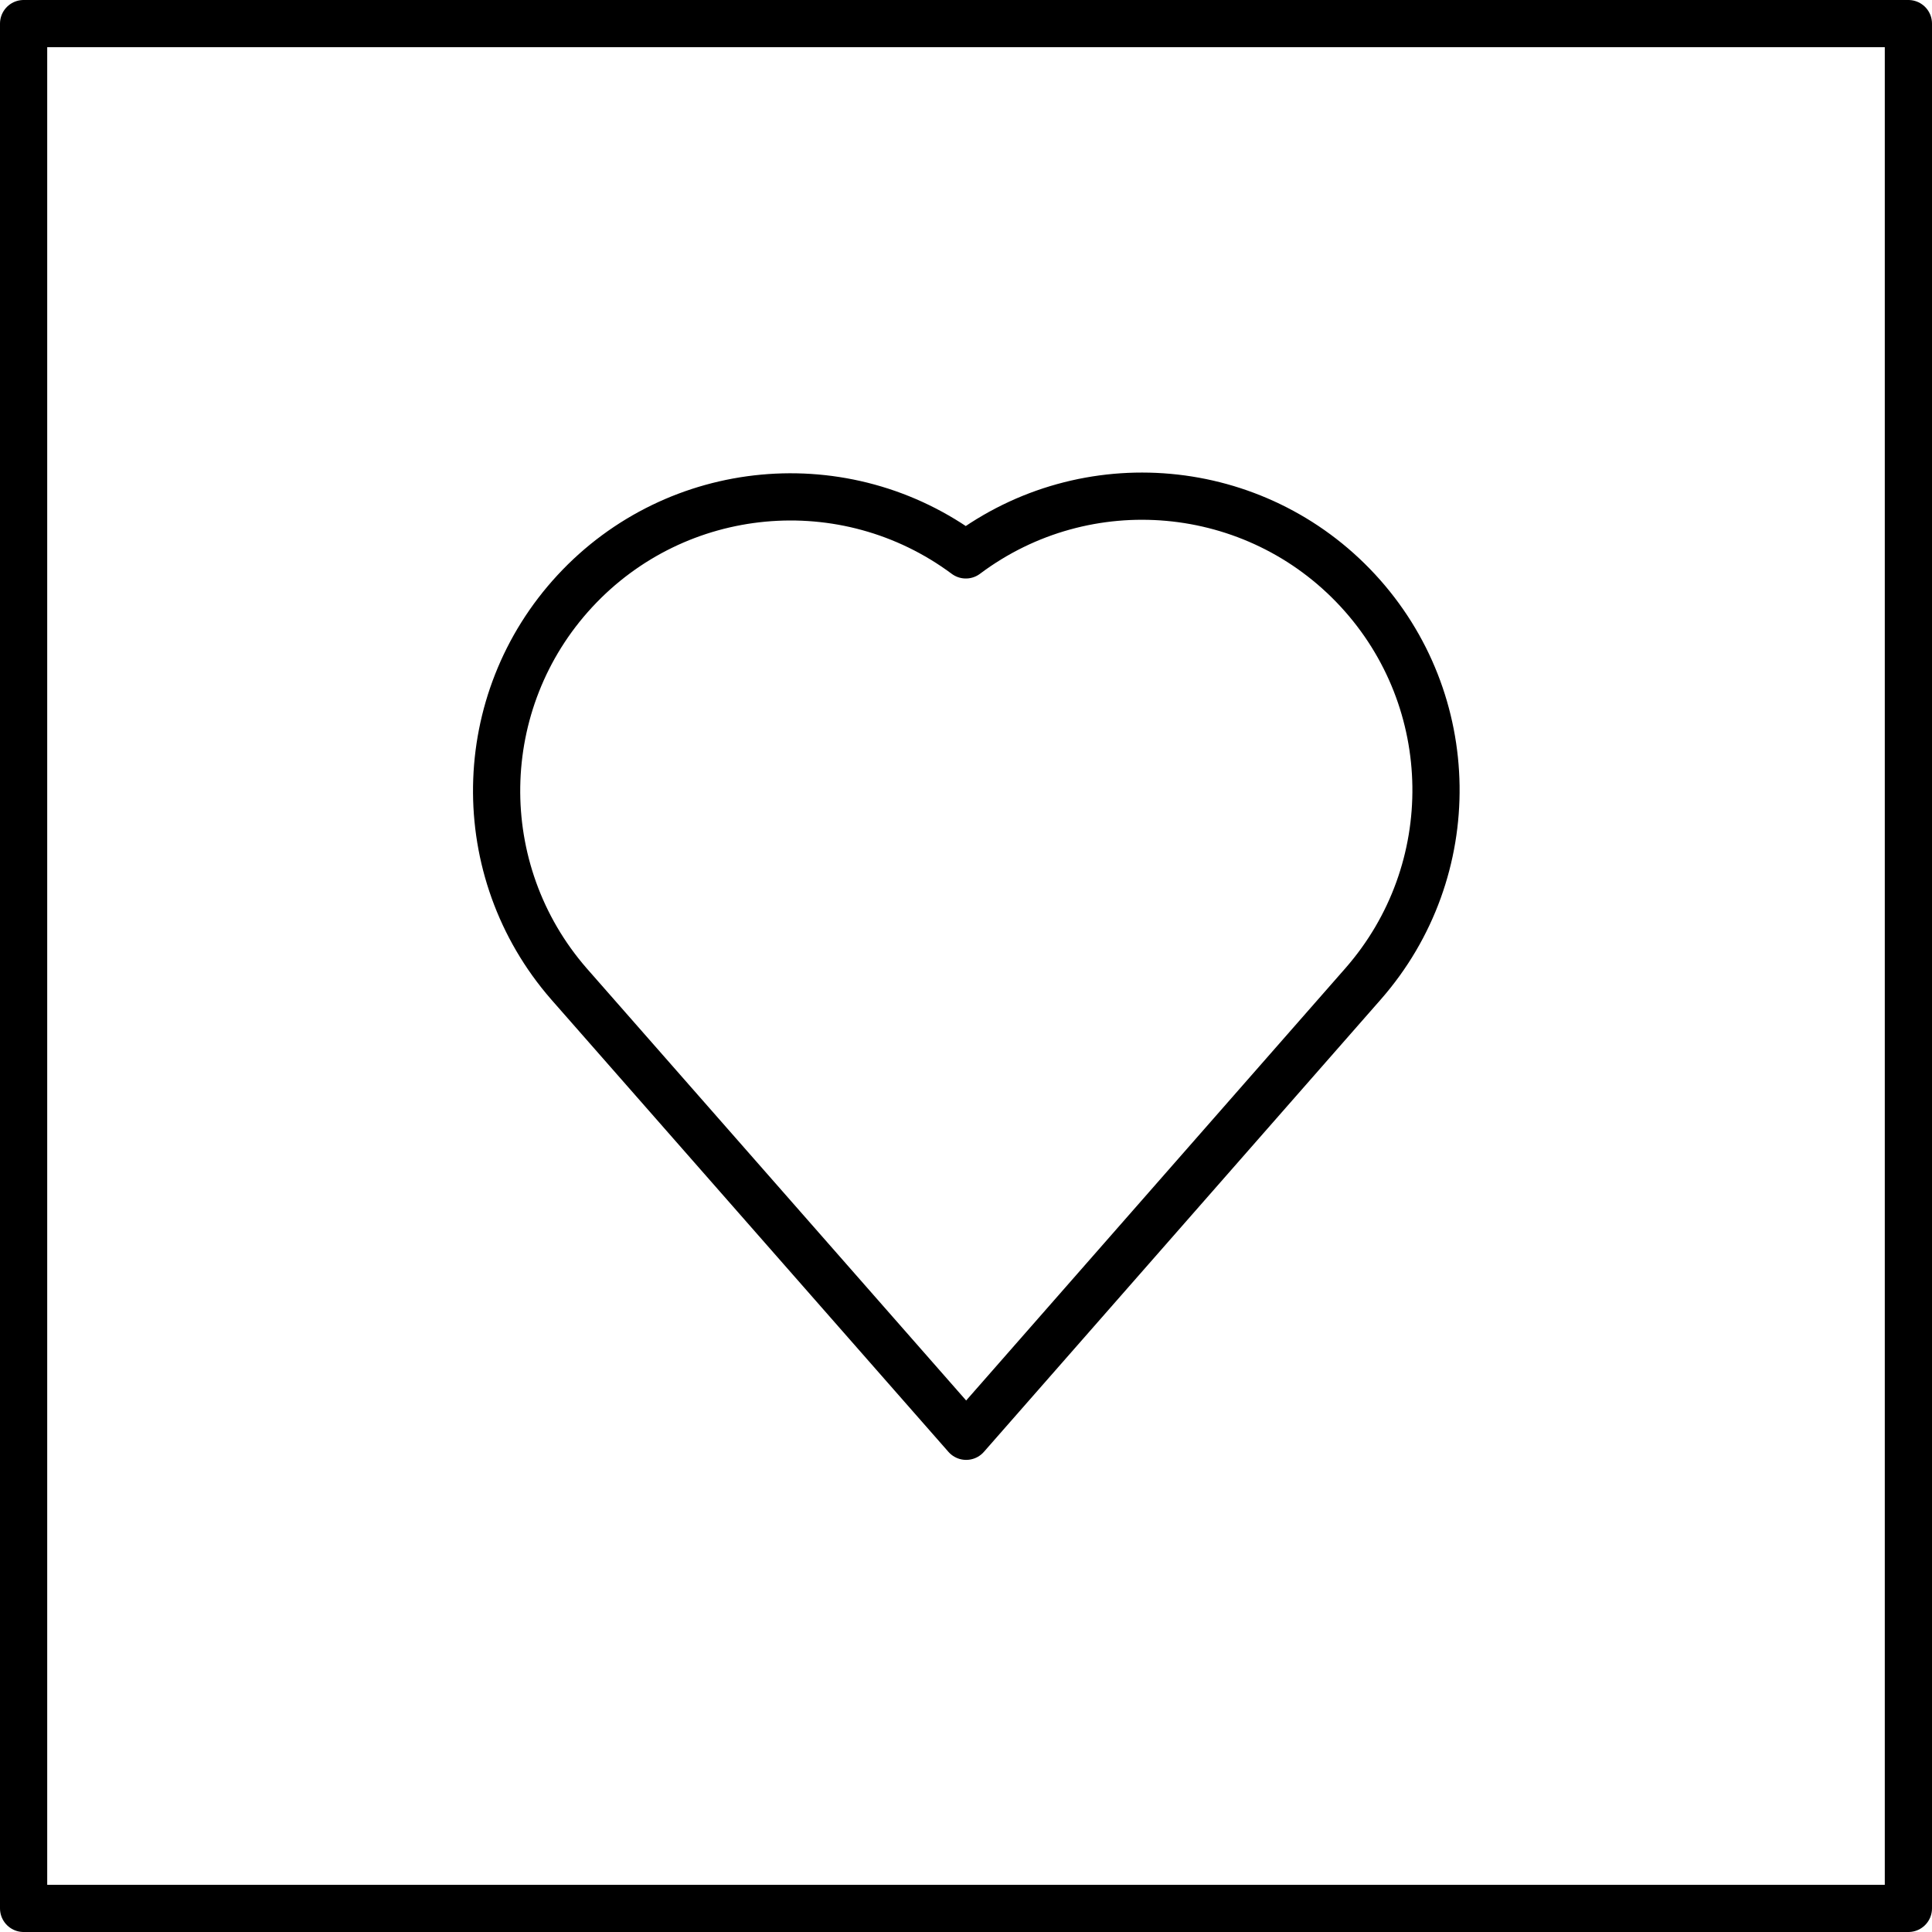
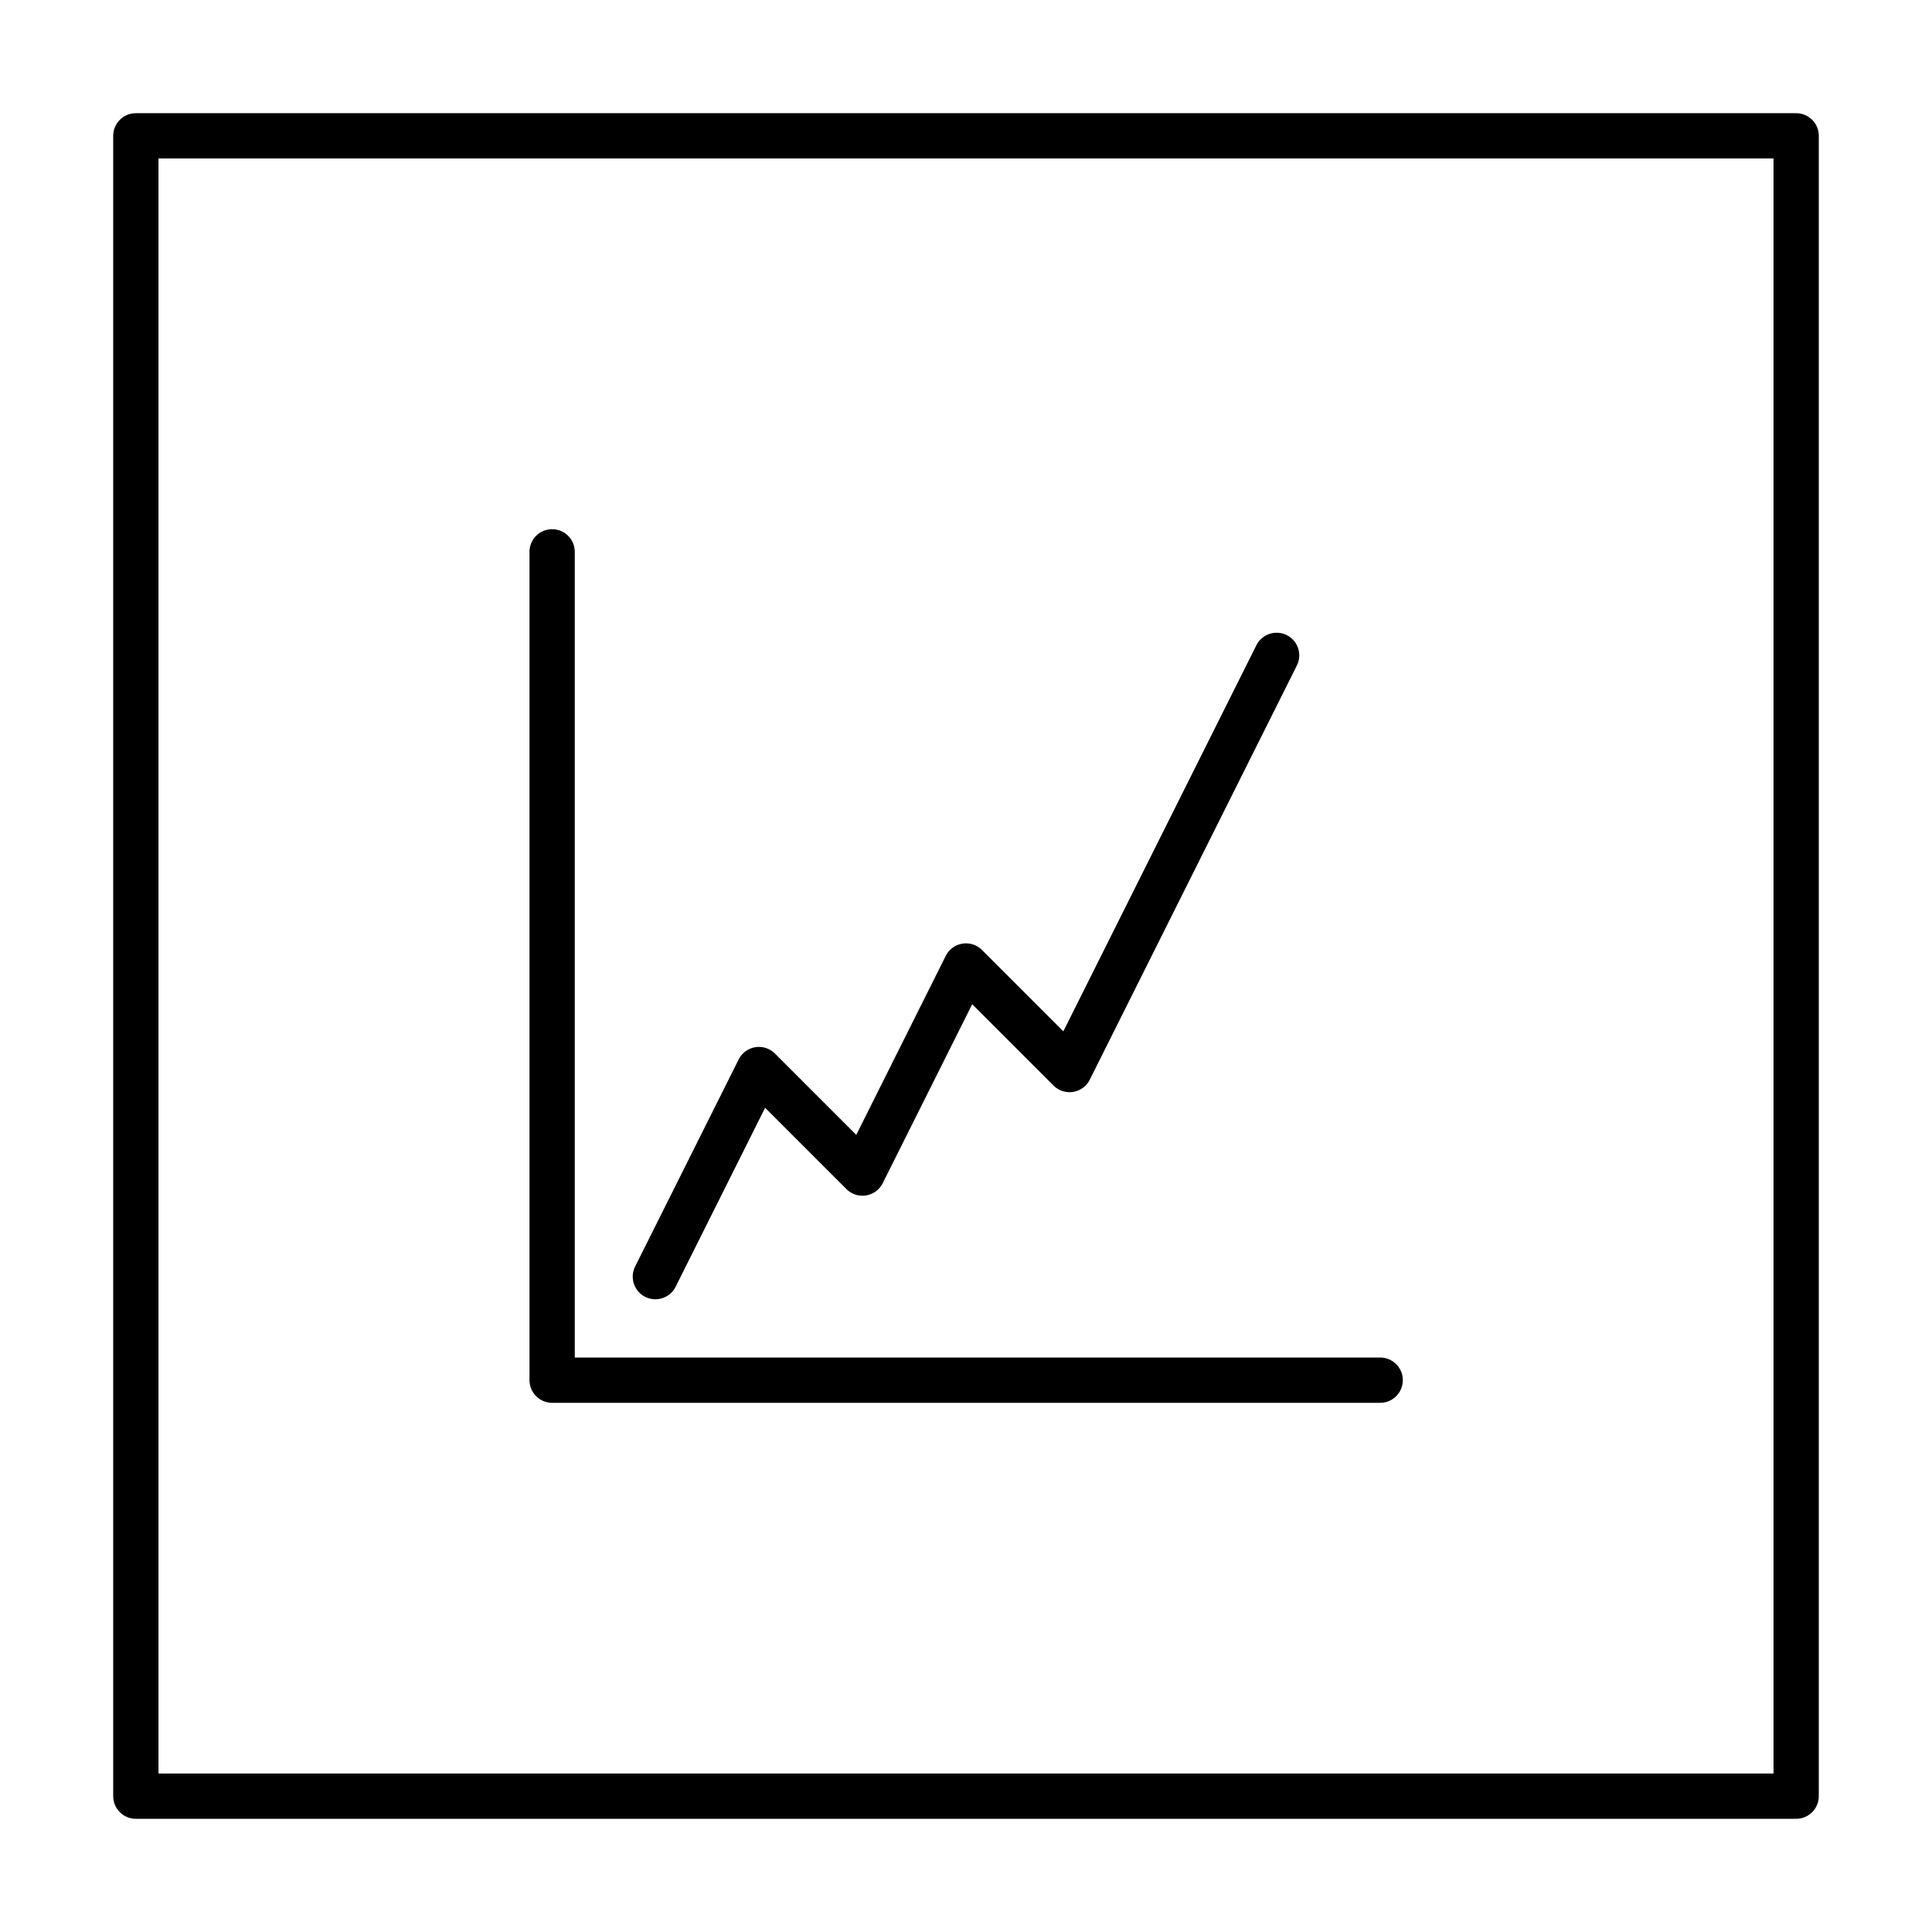
- <svg xmlns="http://www.w3.org/2000/svg" viewBox="0 0 58.11 58.11">
+ <svg xmlns="http://www.w3.org/2000/svg" id="Layer_1" data-name="Layer 1" viewBox="0 0 128 128">
  <defs>
-     <style>.cls-1{fill:none;stroke:#000;stroke-linecap:round;stroke-linejoin:round;stroke-width:1.42px;}</style>
+     <style>.cls-1{fill:none;stroke:#000;stroke-linecap:round;stroke-linejoin:round;stroke-width:3px;}</style>
  </defs>
-   <g id="Layer_2" data-name="Layer 2">
-     <g id="Layer_1-2" data-name="Layer 1">
-       <path class="cls-1" d="M57.4.71H.71V57.4H57.4ZM29.06,43.2,17.11,29.59a8.84,8.84,0,0,1,11.94-12.9A8.84,8.84,0,0,1,41,29.59Z" />
-     </g>
-   </g>
+   <path class="cls-1" d="M119,9H9V119H119ZM43.42,84.58l6.86-13.72,6.86,6.86L64,64l6.86,6.86L84.58,43.42m-48-6.86V91.44H91.44" />
</svg>
